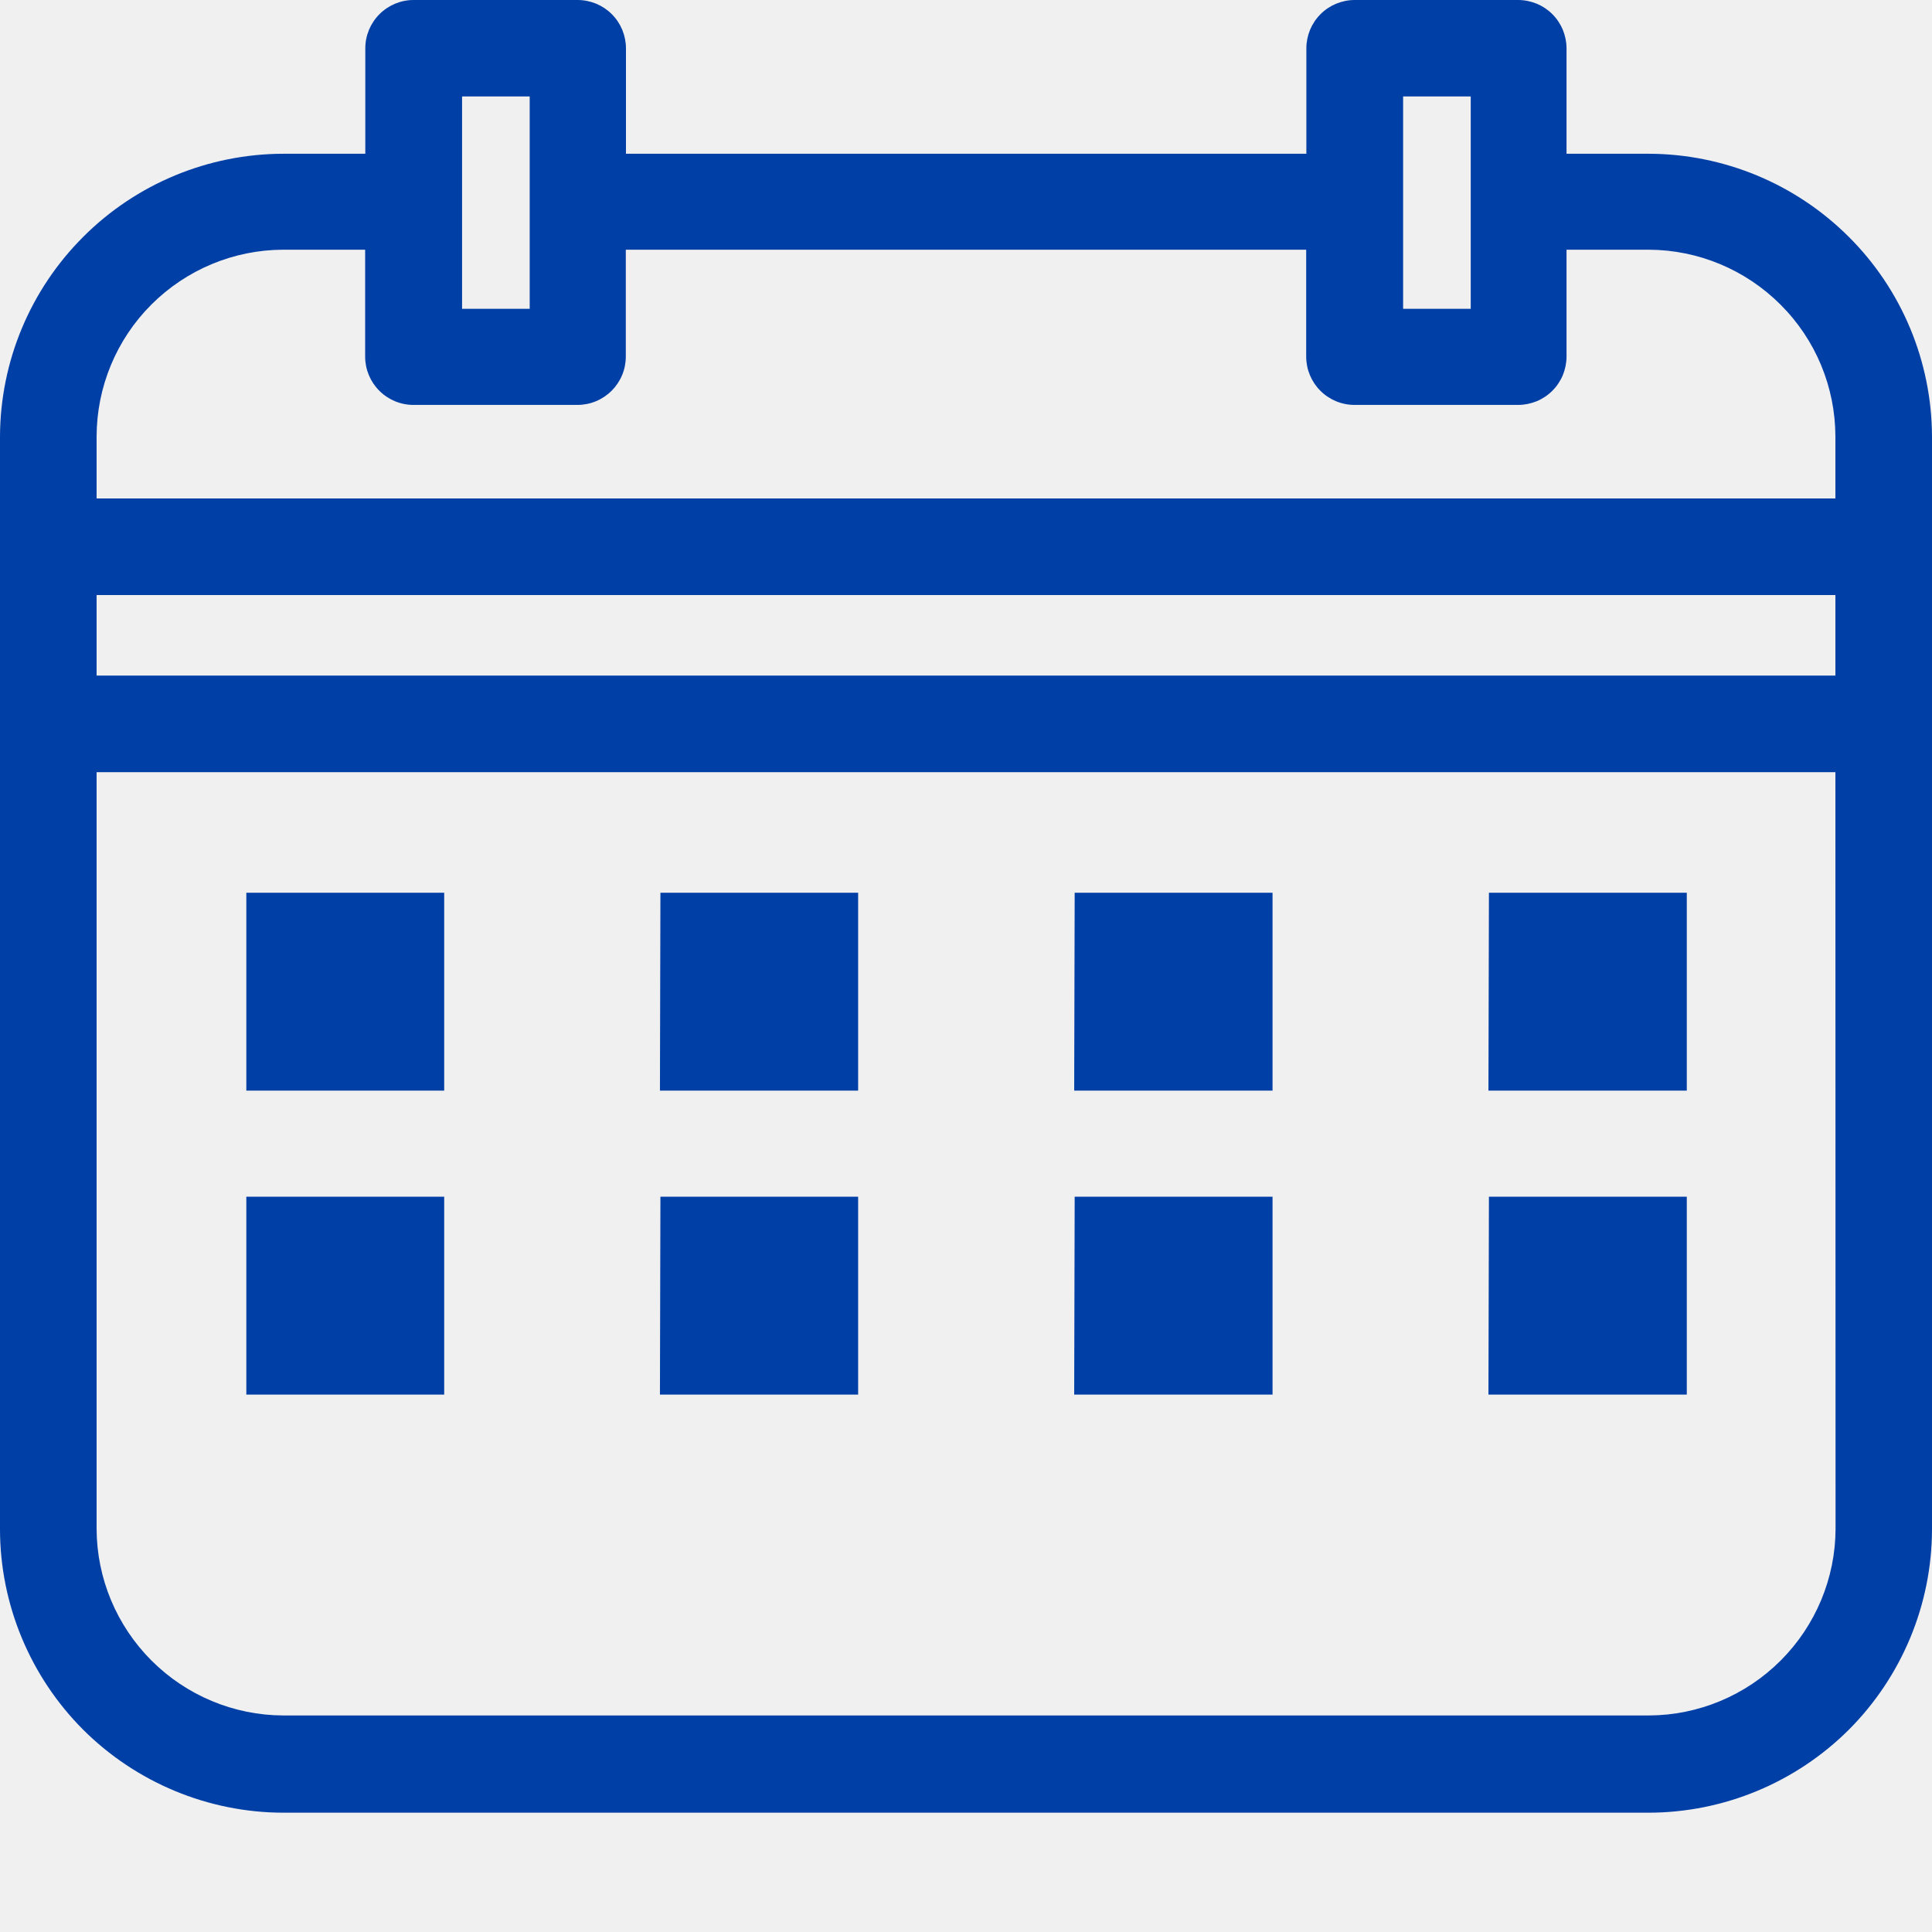
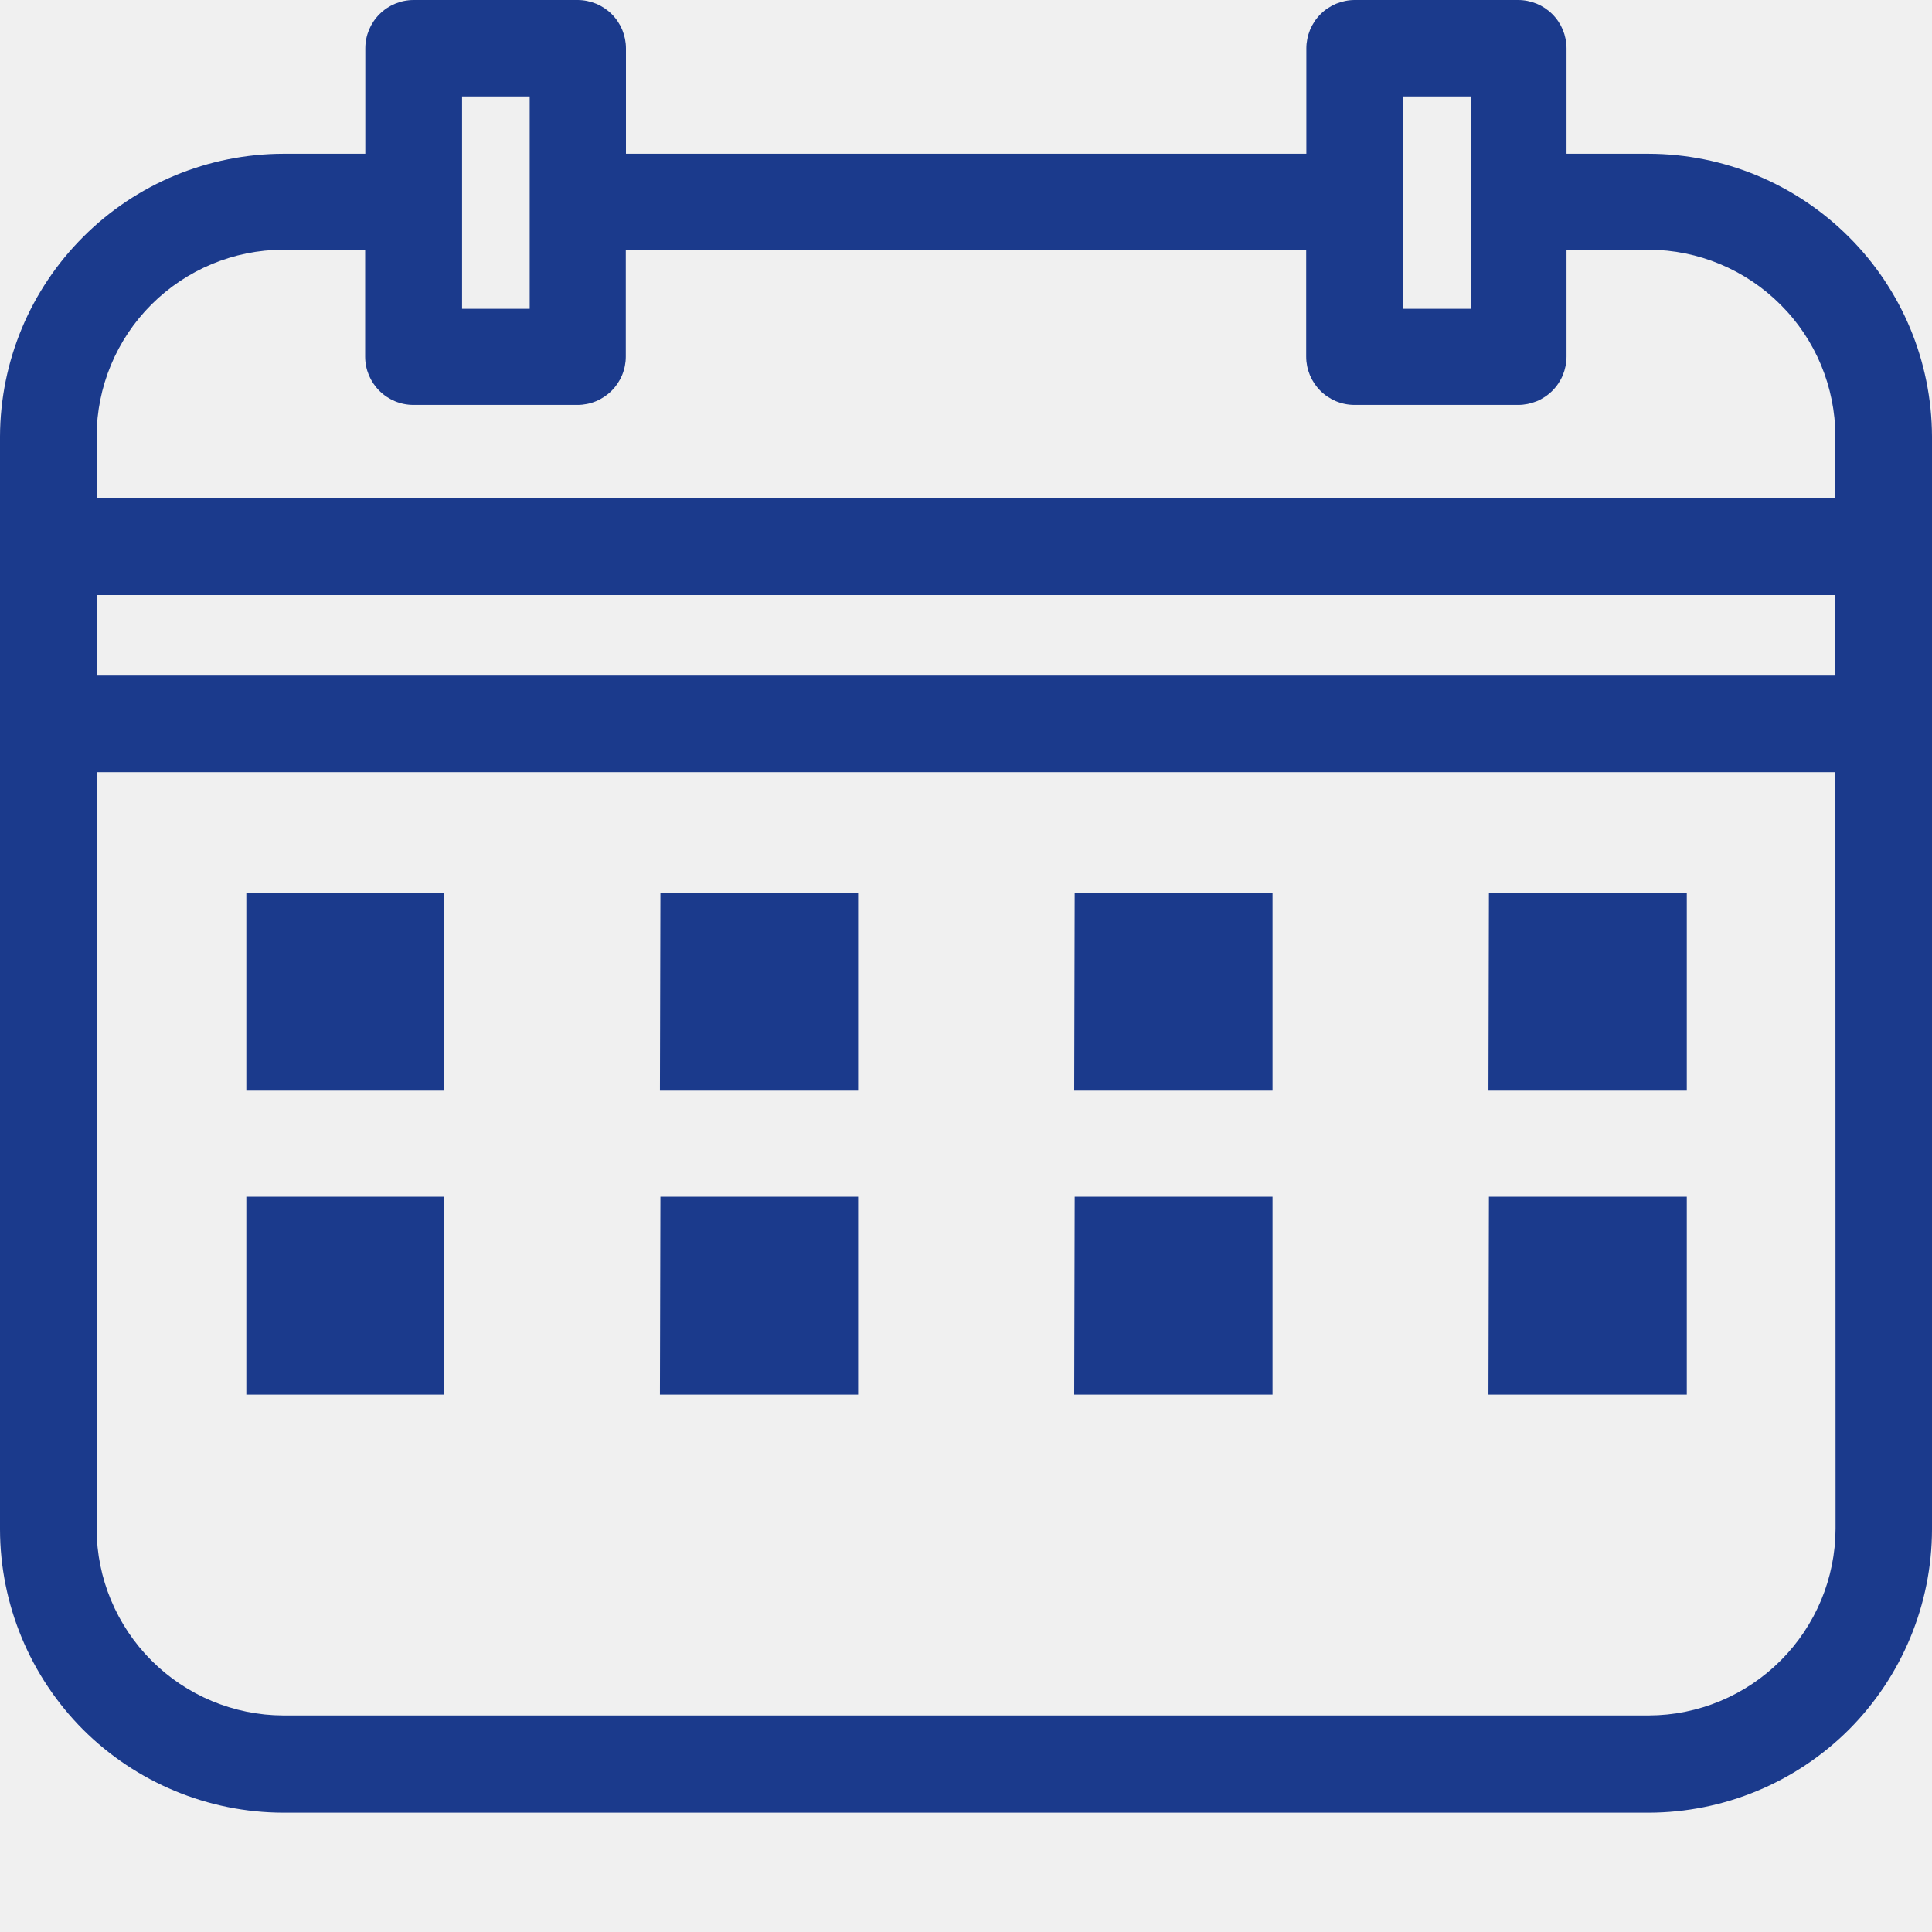
<svg xmlns="http://www.w3.org/2000/svg" width="12" height="12" viewBox="0 0 12 12" fill="none">
  <g clip-path="url(#clip0_307_35)">
-     <path d="M1.759 0.955H2.269V0.3C2.269 0.22 2.301 0.144 2.357 0.088C2.413 0.032 2.489 0 2.569 0H3.588C3.627 0 3.666 0.008 3.703 0.023C3.739 0.038 3.772 0.06 3.8 0.088C3.828 0.116 3.85 0.149 3.865 0.185C3.88 0.222 3.888 0.261 3.888 0.3V0.955H8.114V0.3C8.114 0.261 8.122 0.222 8.137 0.185C8.152 0.149 8.174 0.116 8.202 0.088C8.23 0.06 8.263 0.038 8.299 0.023C8.336 0.008 8.375 0 8.414 0H9.43C9.469 0 9.508 0.008 9.545 0.023C9.581 0.038 9.614 0.06 9.642 0.088C9.67 0.116 9.692 0.149 9.707 0.185C9.722 0.222 9.73 0.261 9.73 0.3V0.955H10.24C10.706 0.956 11.152 1.141 11.482 1.47C11.812 1.798 11.998 2.244 12 2.71V9.5C11.999 9.966 11.813 10.413 11.484 10.743C11.154 11.072 10.707 11.258 10.241 11.259H1.759C1.293 11.258 0.846 11.072 0.516 10.743C0.187 10.413 0.001 9.966 0 9.5V2.71C0.002 2.244 0.188 1.799 0.518 1.47C0.847 1.141 1.294 0.956 1.759 0.955ZM1.53 7.433H2.759V8.662H1.53V7.433ZM9.248 7.433H10.477V8.662H9.245L9.248 7.433ZM6.675 7.433H7.904V8.662H6.672L6.675 7.433ZM4.102 7.433H5.33V8.662H4.099L4.102 7.433ZM1.53 5.545H2.759V6.774H1.53V5.545ZM9.248 5.545H10.477V6.774H9.245L9.248 5.545ZM6.675 5.545H7.904V6.774H6.672L6.675 5.545ZM4.102 5.545H5.33V6.774H4.099L4.102 5.545ZM2.87 1.254V1.918H3.29V0.599H2.87V1.254ZM8.715 1.918H9.135V0.599H8.715V1.918ZM0.6 4.196H11.4V3.696H0.6V4.196ZM11.4 4.796H0.6V9.496C0.601 9.803 0.724 10.097 0.941 10.314C1.158 10.531 1.452 10.654 1.759 10.655H10.242C10.549 10.654 10.843 10.531 11.06 10.314C11.277 10.097 11.4 9.803 11.401 9.496L11.4 4.796ZM0.6 3.096H11.4V2.71C11.399 2.403 11.277 2.109 11.059 1.892C10.842 1.675 10.548 1.552 10.241 1.551H9.73V2.215C9.73 2.254 9.722 2.293 9.707 2.33C9.692 2.366 9.67 2.399 9.642 2.427C9.614 2.455 9.581 2.477 9.545 2.492C9.508 2.507 9.469 2.515 9.43 2.515H8.413C8.333 2.515 8.257 2.483 8.201 2.427C8.145 2.371 8.113 2.295 8.113 2.215V1.551H3.887V2.215C3.887 2.295 3.855 2.371 3.799 2.427C3.743 2.483 3.667 2.515 3.587 2.515H2.568C2.488 2.515 2.412 2.483 2.356 2.427C2.3 2.371 2.268 2.295 2.268 2.215V1.551H1.758C1.451 1.552 1.157 1.675 0.94 1.892C0.723 2.109 0.601 2.403 0.6 2.71V3.089V3.096Z" fill="#003FA6" />
+     <path d="M1.759 0.955H2.269V0.3C2.269 0.22 2.301 0.144 2.357 0.088C2.413 0.032 2.489 0 2.569 0H3.588C3.627 0 3.666 0.008 3.703 0.023C3.739 0.038 3.772 0.06 3.8 0.088C3.828 0.116 3.85 0.149 3.865 0.185C3.88 0.222 3.888 0.261 3.888 0.3V0.955H8.114V0.3C8.114 0.261 8.122 0.222 8.137 0.185C8.152 0.149 8.174 0.116 8.202 0.088C8.23 0.06 8.263 0.038 8.299 0.023C8.336 0.008 8.375 0 8.414 0H9.43C9.469 0 9.508 0.008 9.545 0.023C9.581 0.038 9.614 0.06 9.642 0.088C9.67 0.116 9.692 0.149 9.707 0.185C9.722 0.222 9.73 0.261 9.73 0.3V0.955H10.24C10.706 0.956 11.152 1.141 11.482 1.47C11.812 1.798 11.998 2.244 12 2.71V9.5C11.999 9.966 11.813 10.413 11.484 10.743C11.154 11.072 10.707 11.258 10.241 11.259H1.759C1.293 11.258 0.846 11.072 0.516 10.743C0.187 10.413 0.001 9.966 0 9.5V2.71C0.002 2.244 0.188 1.799 0.518 1.47C0.847 1.141 1.294 0.956 1.759 0.955ZM1.53 7.433H2.759V8.662H1.53V7.433ZM9.248 7.433H10.477V8.662H9.245L9.248 7.433ZM6.675 7.433H7.904V8.662H6.672L6.675 7.433ZM4.102 7.433H5.33V8.662H4.099L4.102 7.433ZM1.53 5.545H2.759V6.774H1.53V5.545ZM9.248 5.545H10.477V6.774H9.245L9.248 5.545ZM6.675 5.545H7.904V6.774H6.672L6.675 5.545ZM4.102 5.545H5.33V6.774H4.099L4.102 5.545ZM2.87 1.254V1.918H3.29V0.599H2.87V1.254ZM8.715 1.918H9.135V0.599H8.715V1.918ZM0.6 4.196H11.4V3.696H0.6V4.196ZM11.4 4.796H0.6V9.496C0.601 9.803 0.724 10.097 0.941 10.314C1.158 10.531 1.452 10.654 1.759 10.655H10.242C10.549 10.654 10.843 10.531 11.06 10.314C11.277 10.097 11.4 9.803 11.401 9.496L11.4 4.796ZM0.6 3.096H11.4V2.71C11.399 2.403 11.277 2.109 11.059 1.892C10.842 1.675 10.548 1.552 10.241 1.551H9.73V2.215C9.73 2.254 9.722 2.293 9.707 2.33C9.692 2.366 9.67 2.399 9.642 2.427C9.614 2.455 9.581 2.477 9.545 2.492C9.508 2.507 9.469 2.515 9.43 2.515H8.413C8.333 2.515 8.257 2.483 8.201 2.427C8.145 2.371 8.113 2.295 8.113 2.215V1.551H3.887V2.215C3.887 2.295 3.855 2.371 3.799 2.427C3.743 2.483 3.667 2.515 3.587 2.515H2.568C2.488 2.515 2.412 2.483 2.356 2.427C2.3 2.371 2.268 2.295 2.268 2.215V1.551H1.758C1.451 1.552 1.157 1.675 0.94 1.892C0.723 2.109 0.601 2.403 0.6 2.71V3.089V3.096Z" fill="#1B3A8C" />
  </g>
  <defs>
    <clipPath id="clip0_307_35">
      <rect width="12" height="11.258" fill="white" />
    </clipPath>
  </defs>
</svg>
